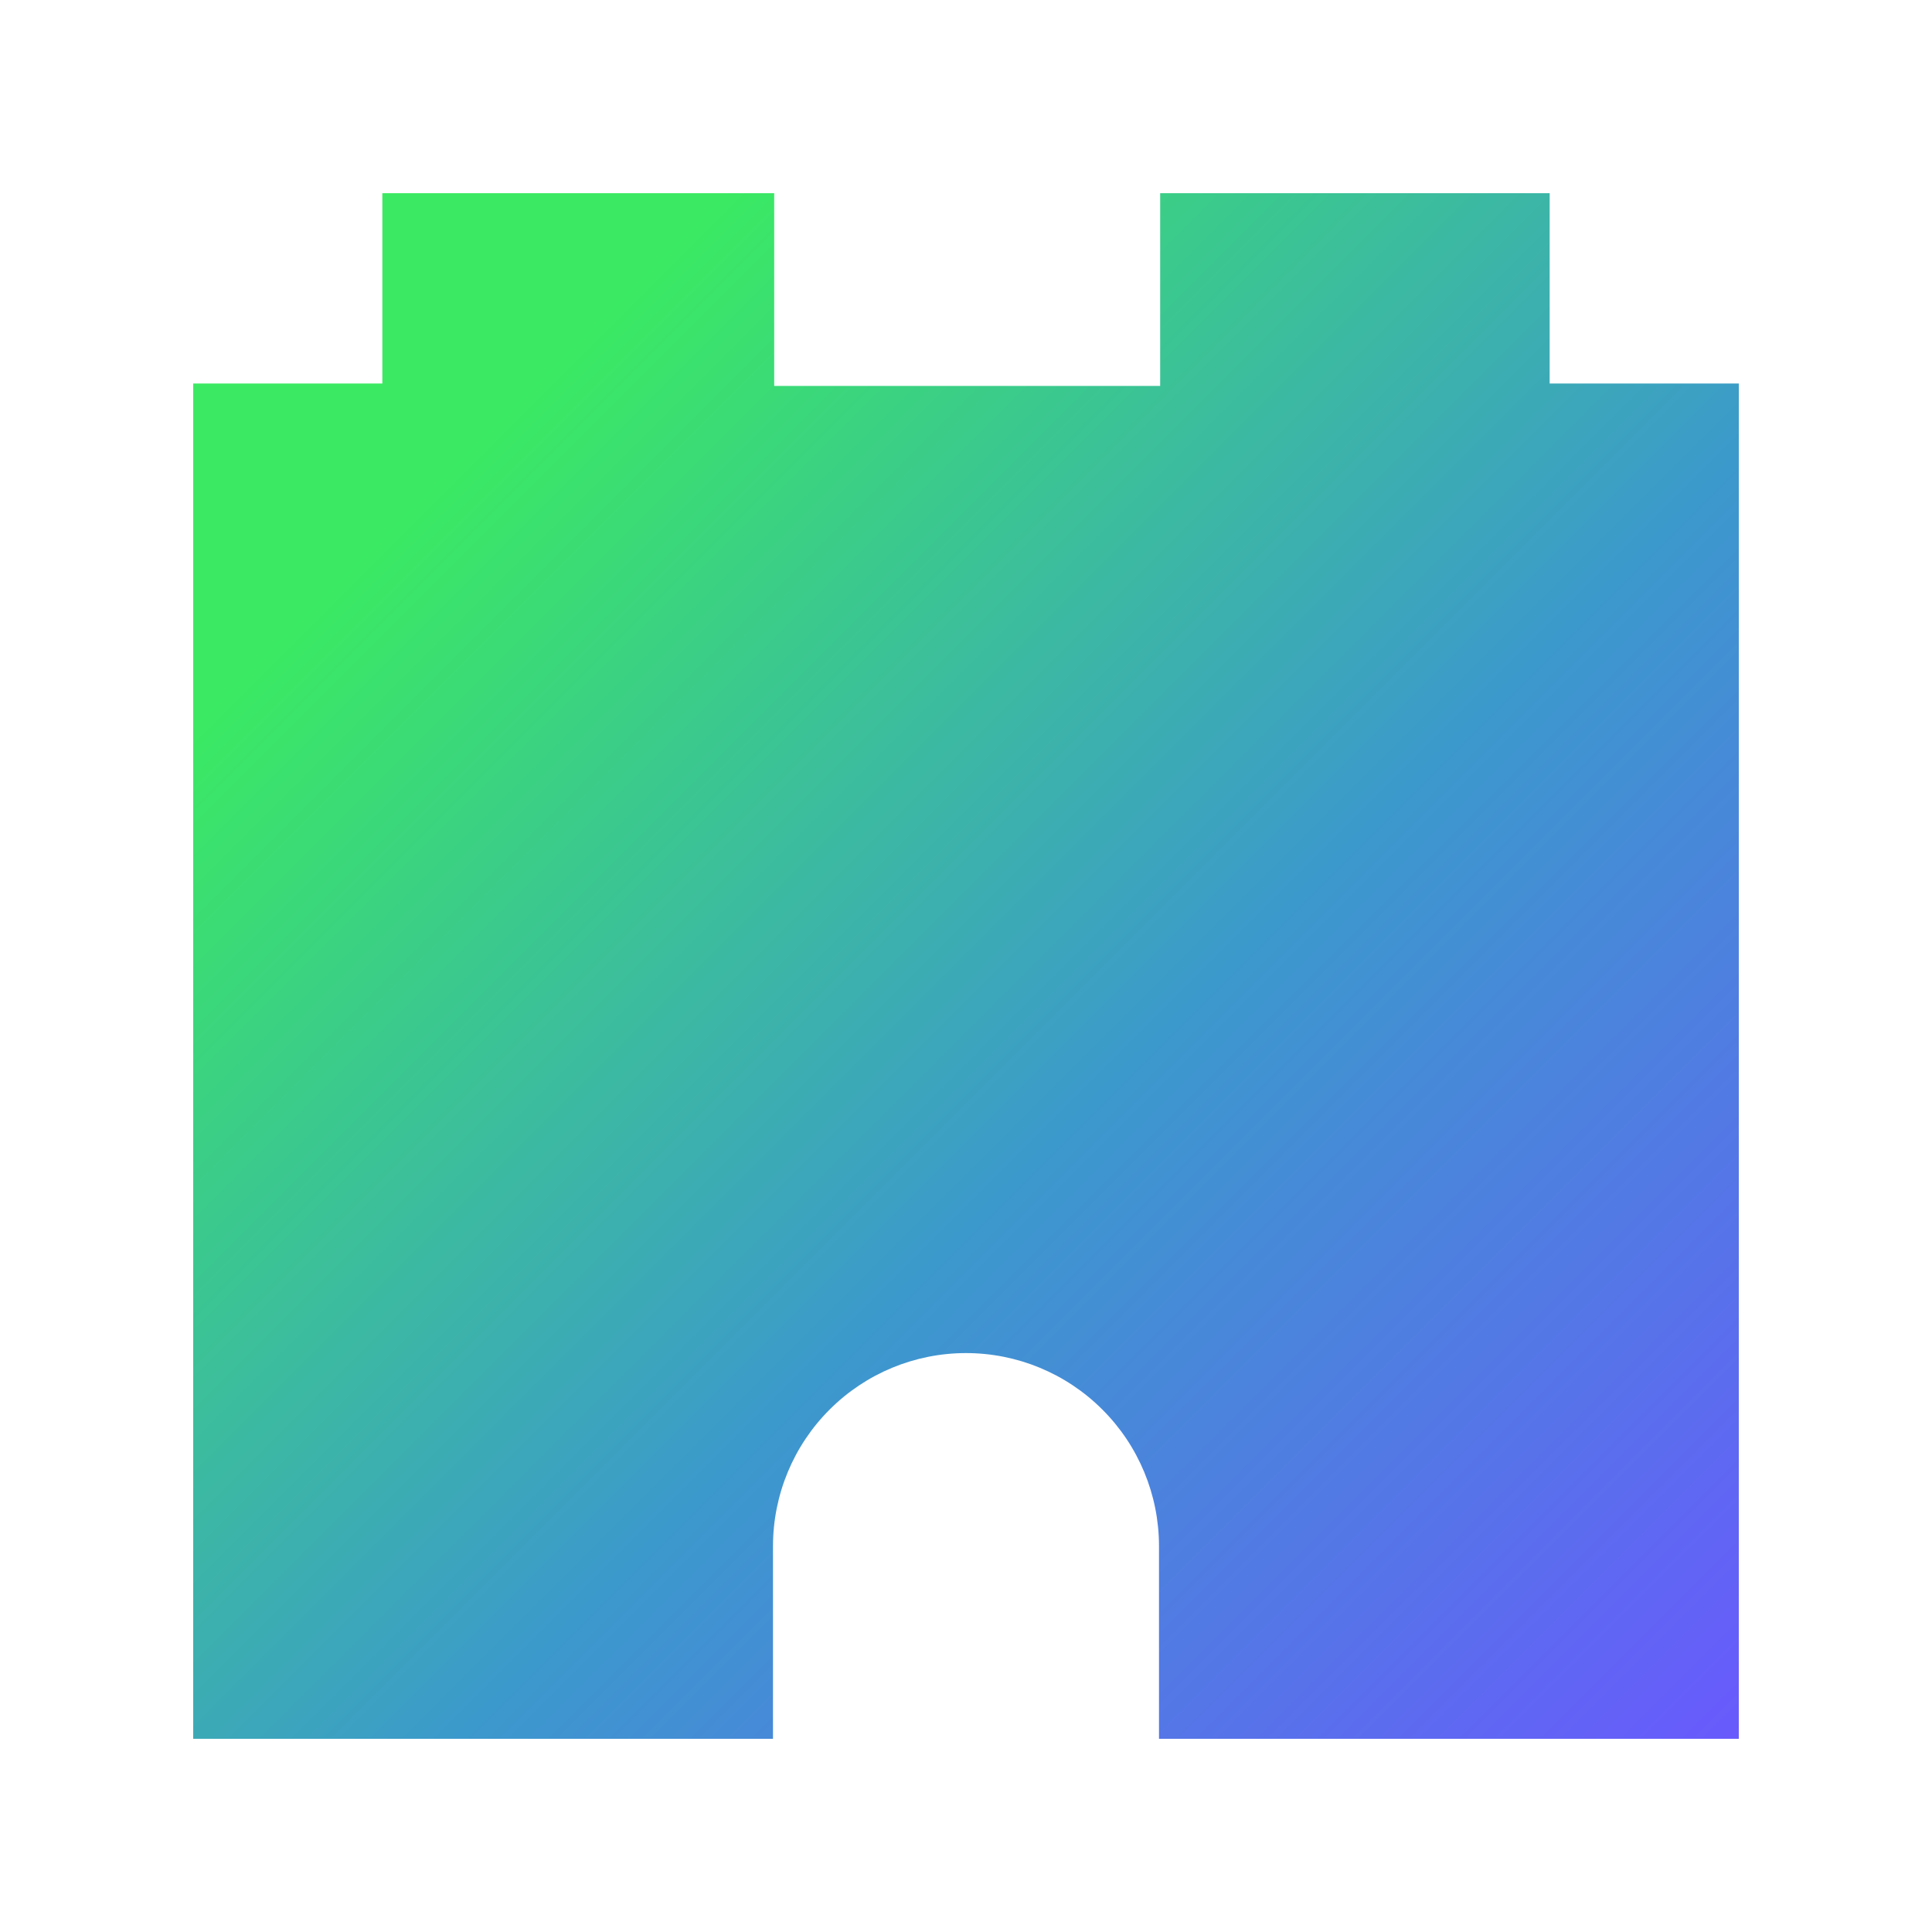
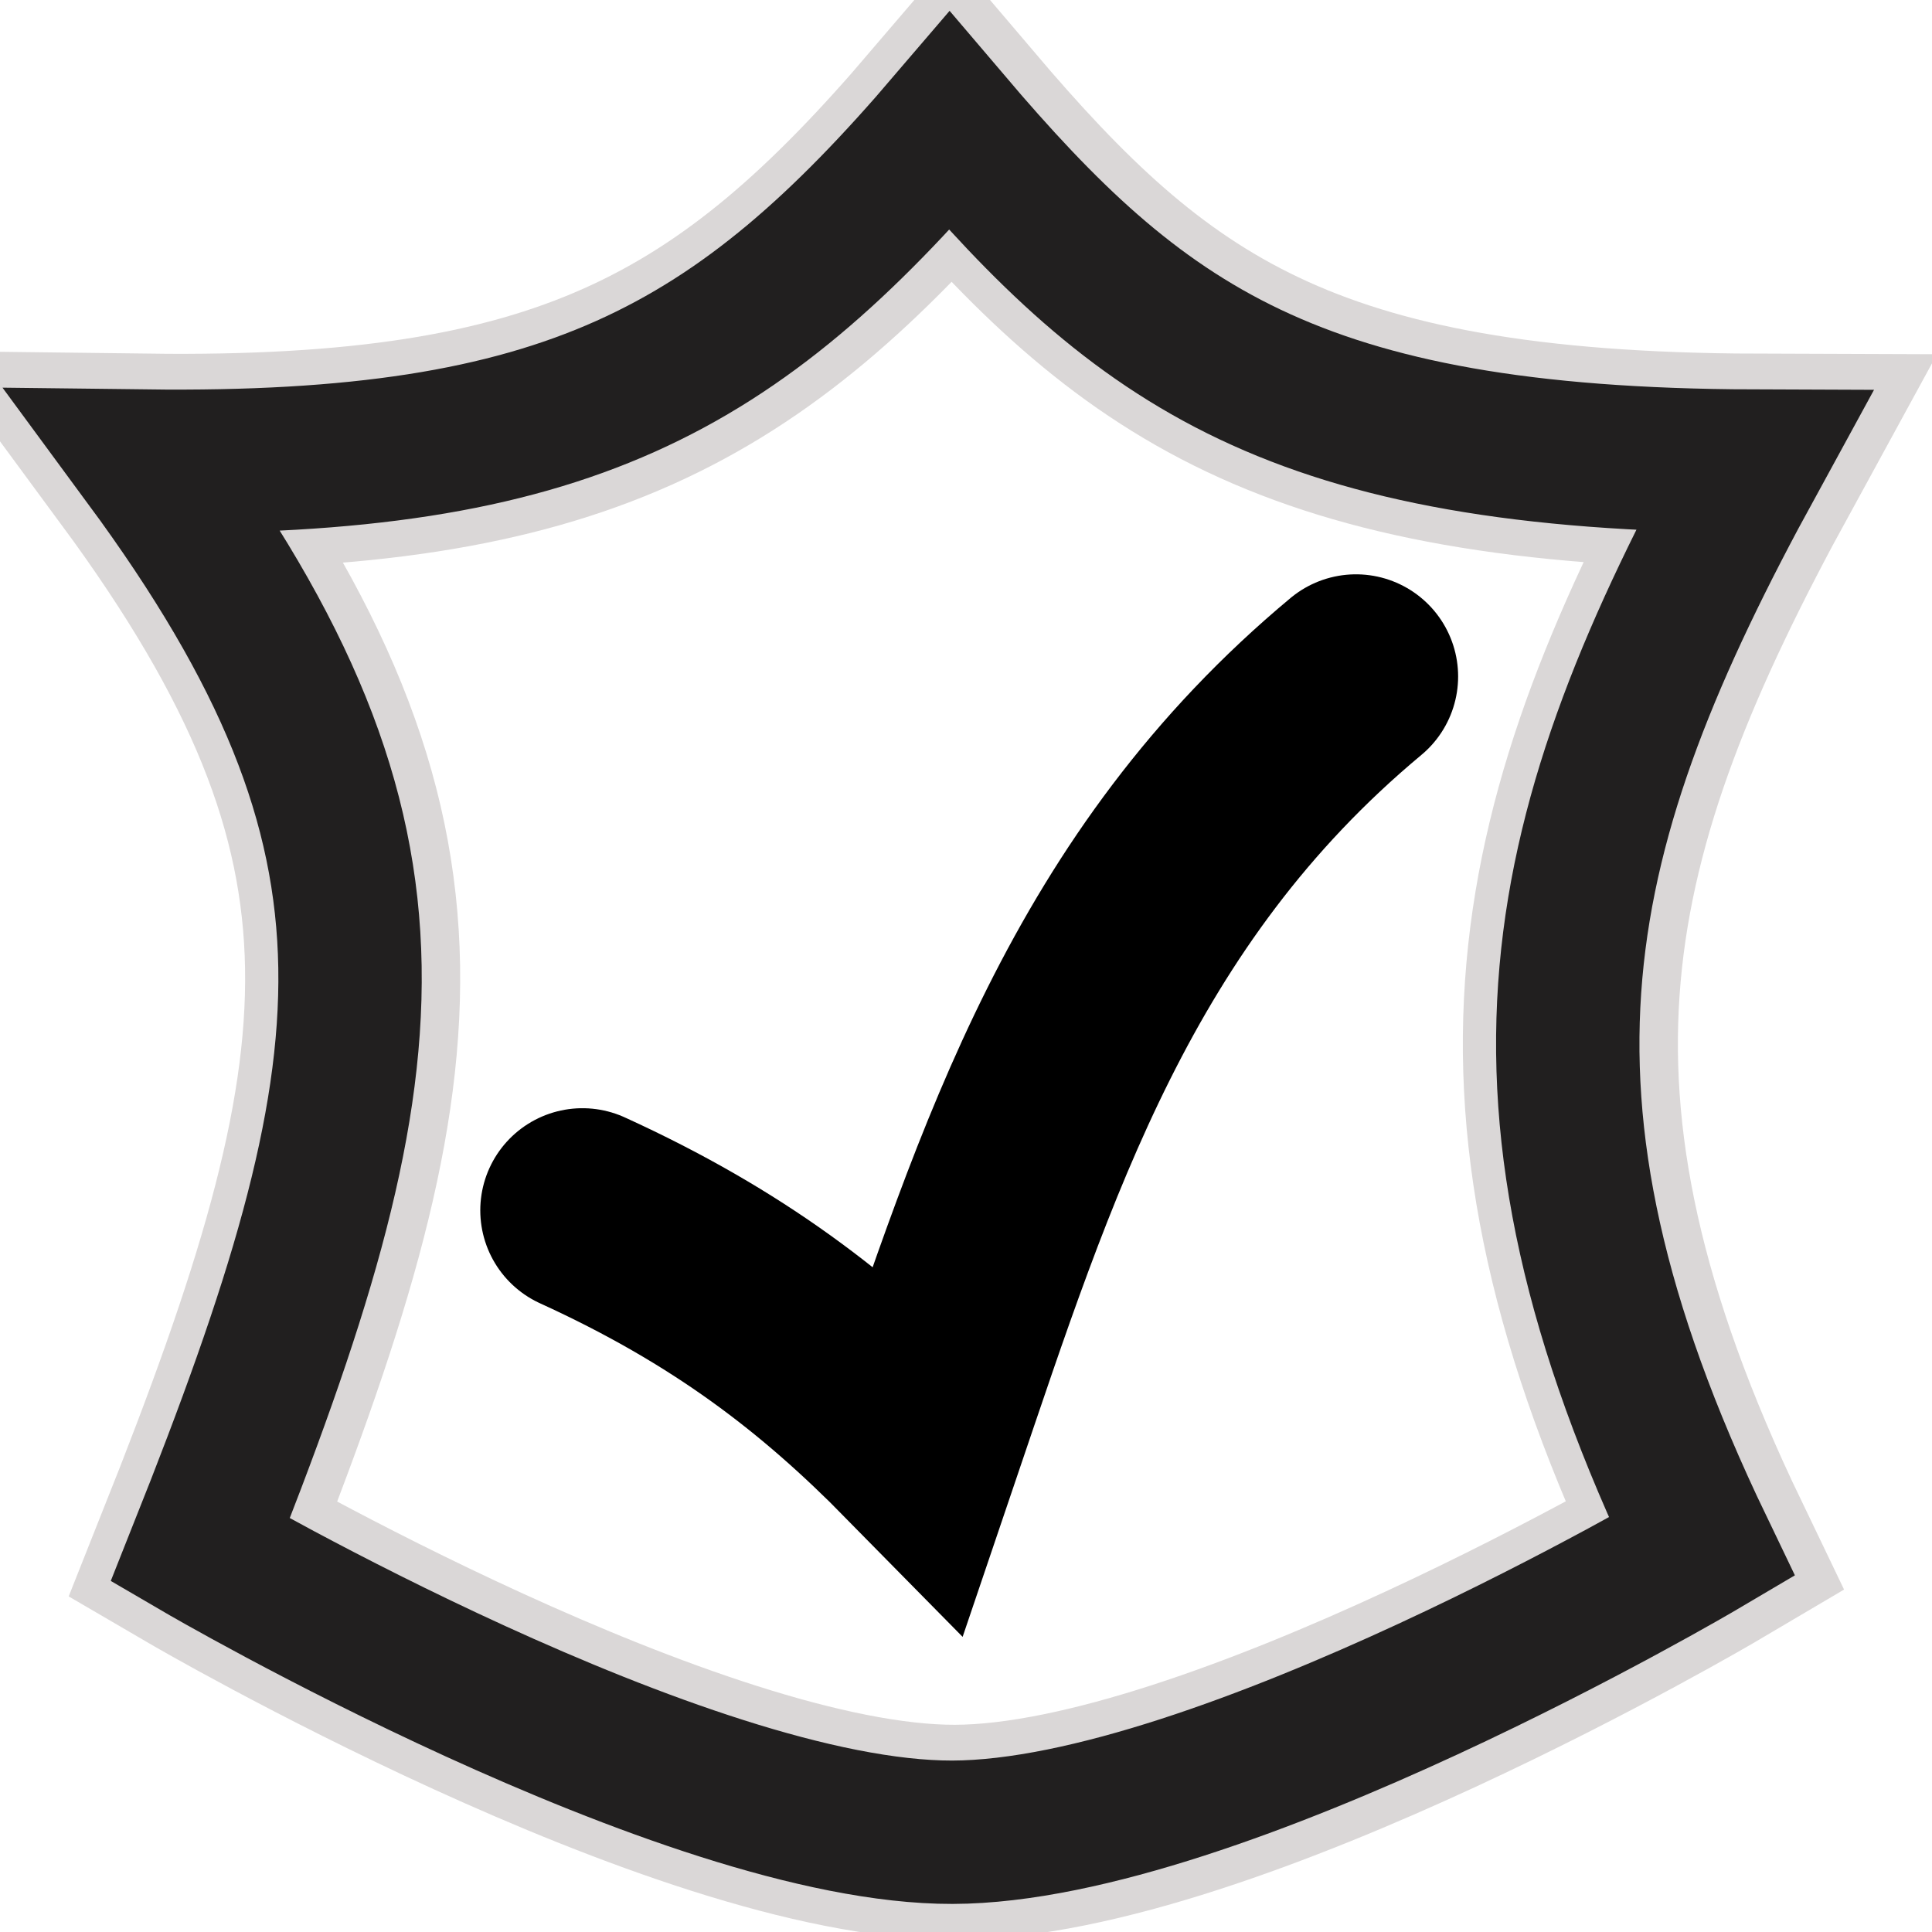
- <svg xmlns="http://www.w3.org/2000/svg" width="13px" height="13px" viewBox="0 0 40 40" fill="none">
-   <path d="M32.084 7.94V4H24.02V7.99H16.029V4H7.916V7.94H4V36H16.004V32.005C16.006 30.946 16.427 29.931 17.177 29.183C17.926 28.434 18.941 28.014 20 28.014C21.059 28.014 22.074 28.434 22.823 29.183C23.573 29.931 23.994 30.946 23.996 32.005V36H36V7.94H32.084Z" fill="url(#paint0_linear)" />
-   <defs>
-     <linearGradient id="paint0_linear" x1="2.942" y1="4.9" x2="37.777" y2="39.734" gradientUnits="userSpaceOnUse">
-       <stop offset="0.159" stop-color="#3BEA62" />
-       <stop offset="0.54" stop-color="#3C99CC" />
-       <stop offset="0.937" stop-color="#6B57FF" />
-     </linearGradient>
-   </defs>
+ <svg xmlns="http://www.w3.org/2000/svg" width="13" height="13" viewBox="0 0 77 77" version="1.1">
+   <g id="layer1">
+     <path style="fill:none;stroke:#dad7d7;stroke-width:8.571;stroke-linecap:butt;stroke-linejoin:miter;stroke-dasharray:none;stroke-opacity:1" d="m 5.907,18.38 c 11.151,15.141 9.843,24.141 2.176,43.403 0,0 19.309,11.27 29.983,11.244 C 48.716,73.001 67.928,61.662 67.928,61.662 59.275,43.66 61.99,32.994 69.983,18.38 51.641,18.32 45.522,13.753 37.945,4.84 29.475,14.751 22.657,18.585 5.907,18.38 Z" id="path247-4" />
+     <path style="fill:none;stroke:#211f1f;stroke-width:5.714;stroke-linecap:butt;stroke-linejoin:miter;stroke-dasharray:none;stroke-opacity:1" d="m 5.803,18.377 c 11.151,15.141 9.843,24.141 2.176,43.403 0,0 19.309,11.27 29.983,11.244 C 48.613,72.997 67.824,61.658 67.824,61.658 59.171,43.656 61.886,32.99 69.879,18.377 51.537,18.316 45.419,13.749 37.841,4.836 29.372,14.747 22.554,18.581 5.803,18.377 Z" id="path247" />
+     <path style="fill:none;stroke:#000000;stroke-width:8.143;stroke-linecap:round;stroke-linejoin:miter;stroke-dasharray:none;stroke-opacity:1" d="m 23.213,48.239 c 5.829,2.66 9.734,5.682 13.42,9.43 3.865,-11.396 7.284,-22.274 17.409,-30.708" id="path1099" />
+   </g>
</svg>
